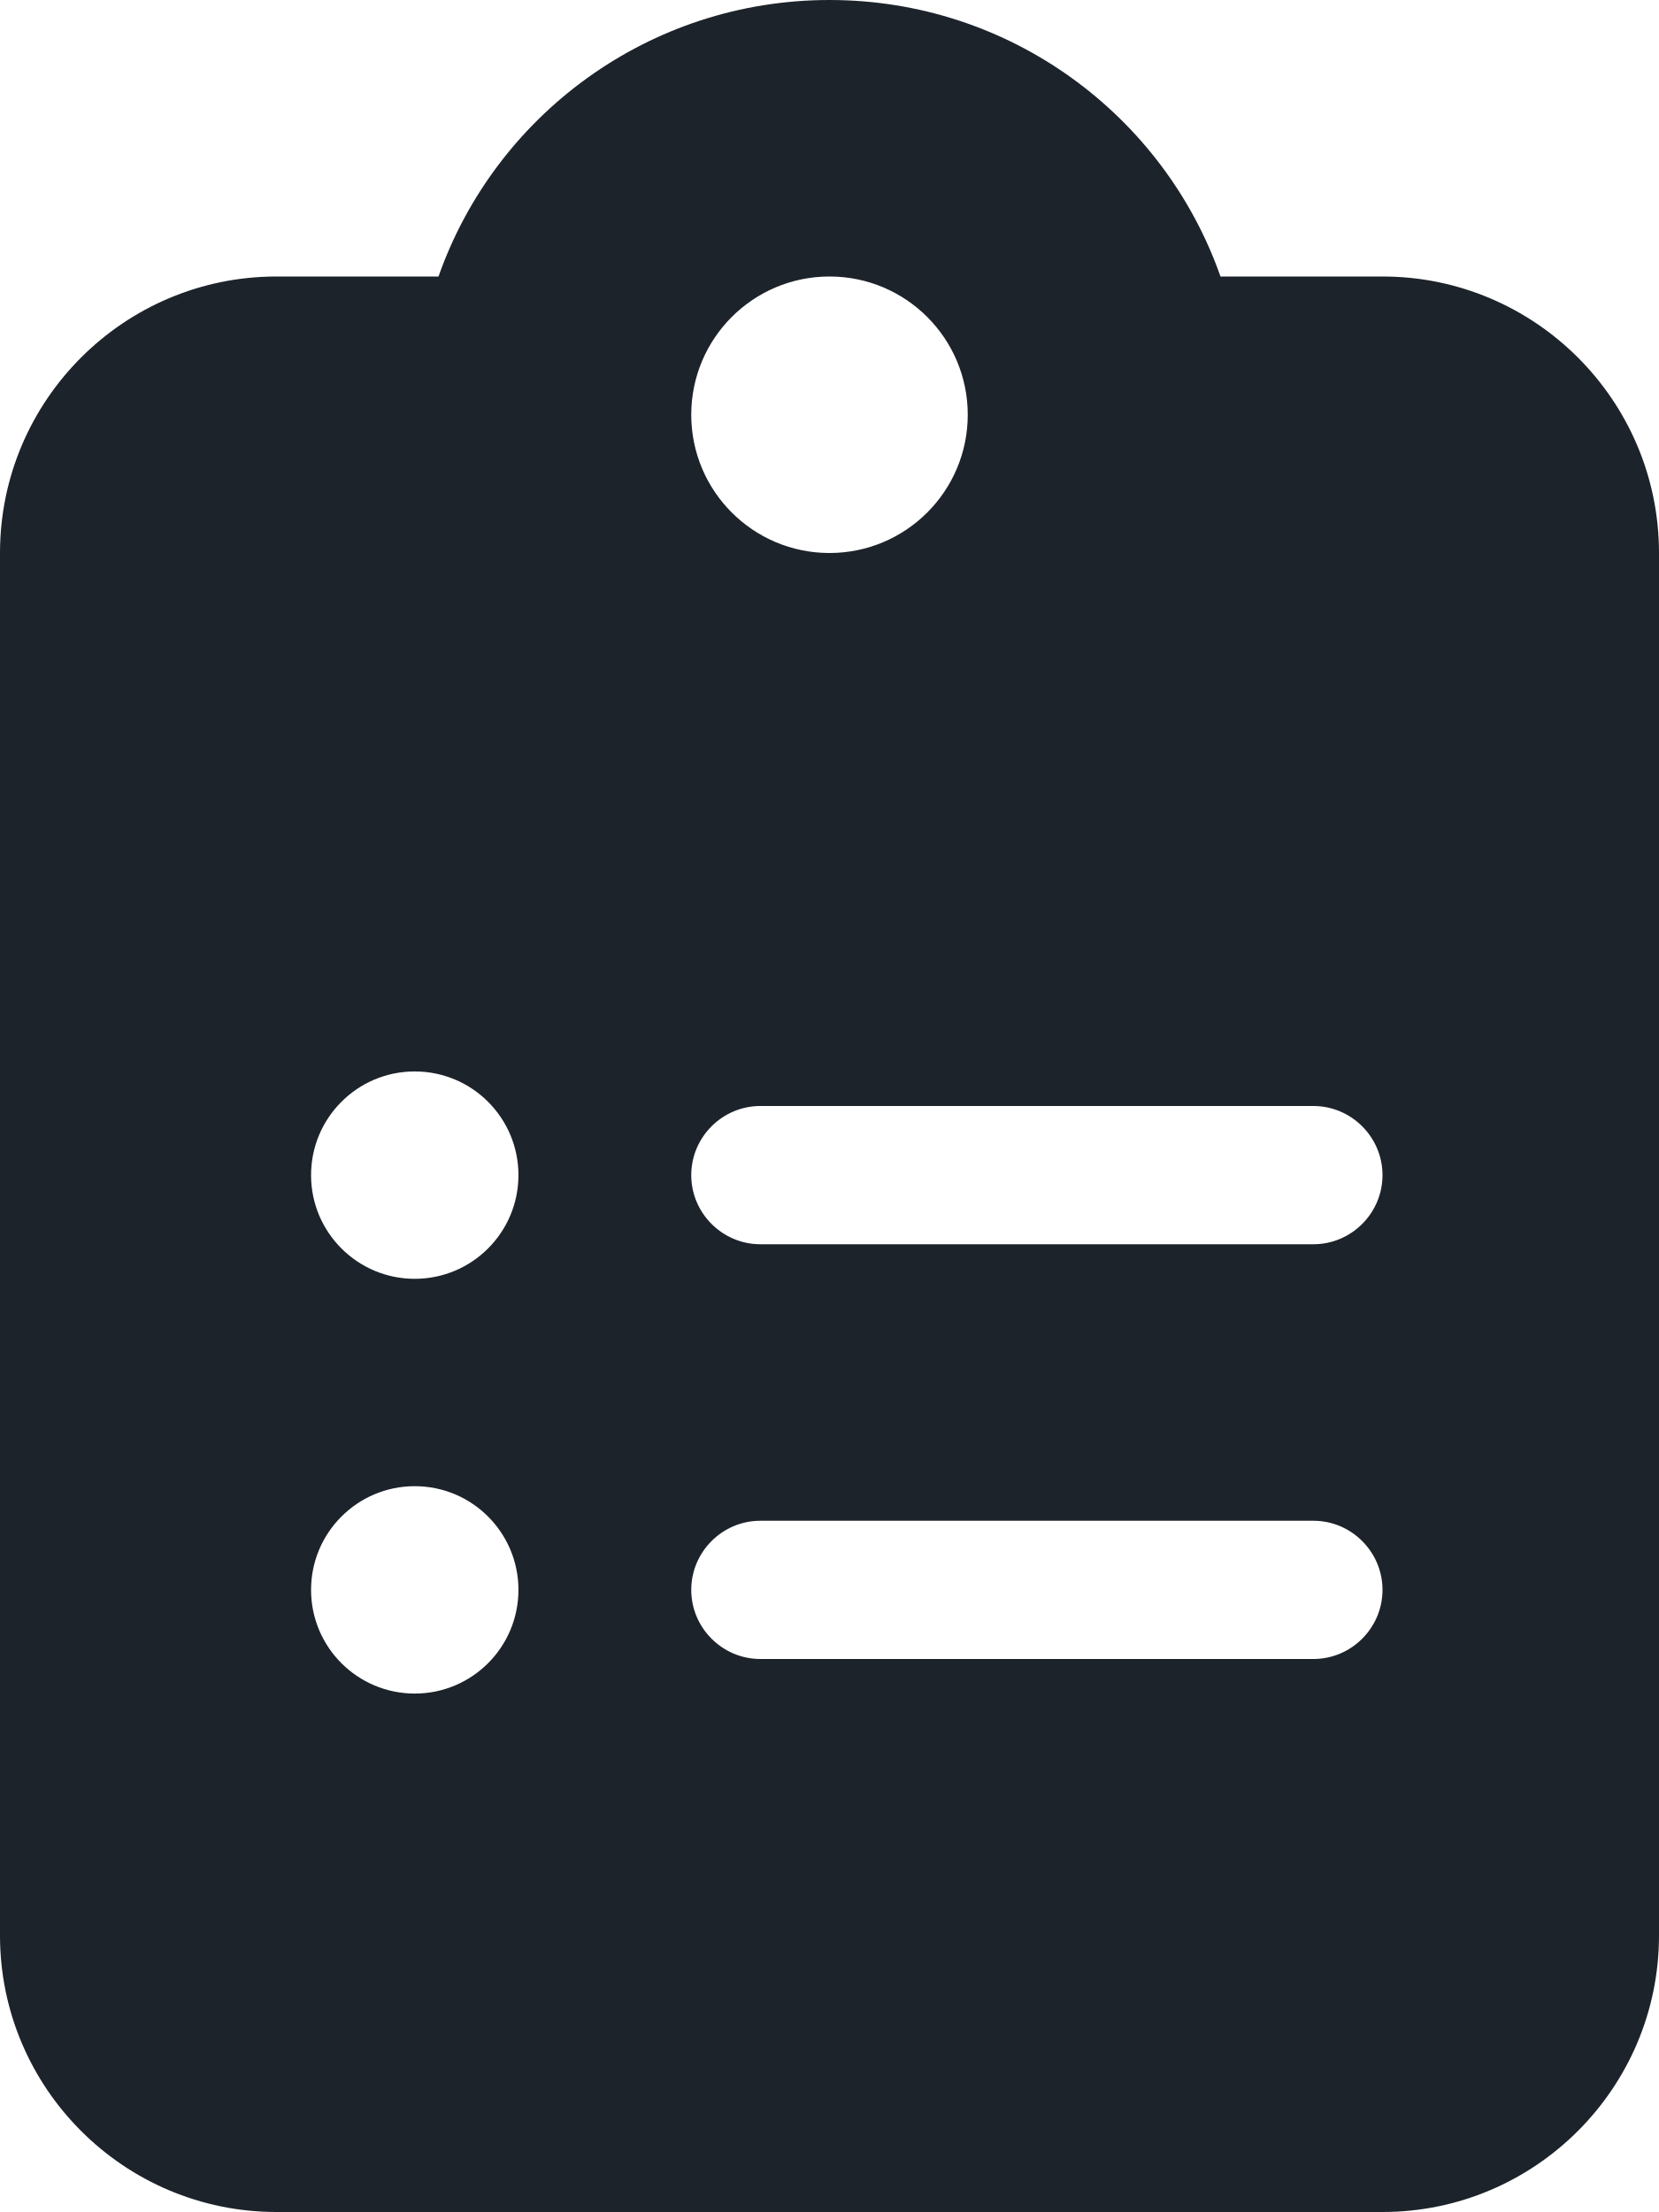
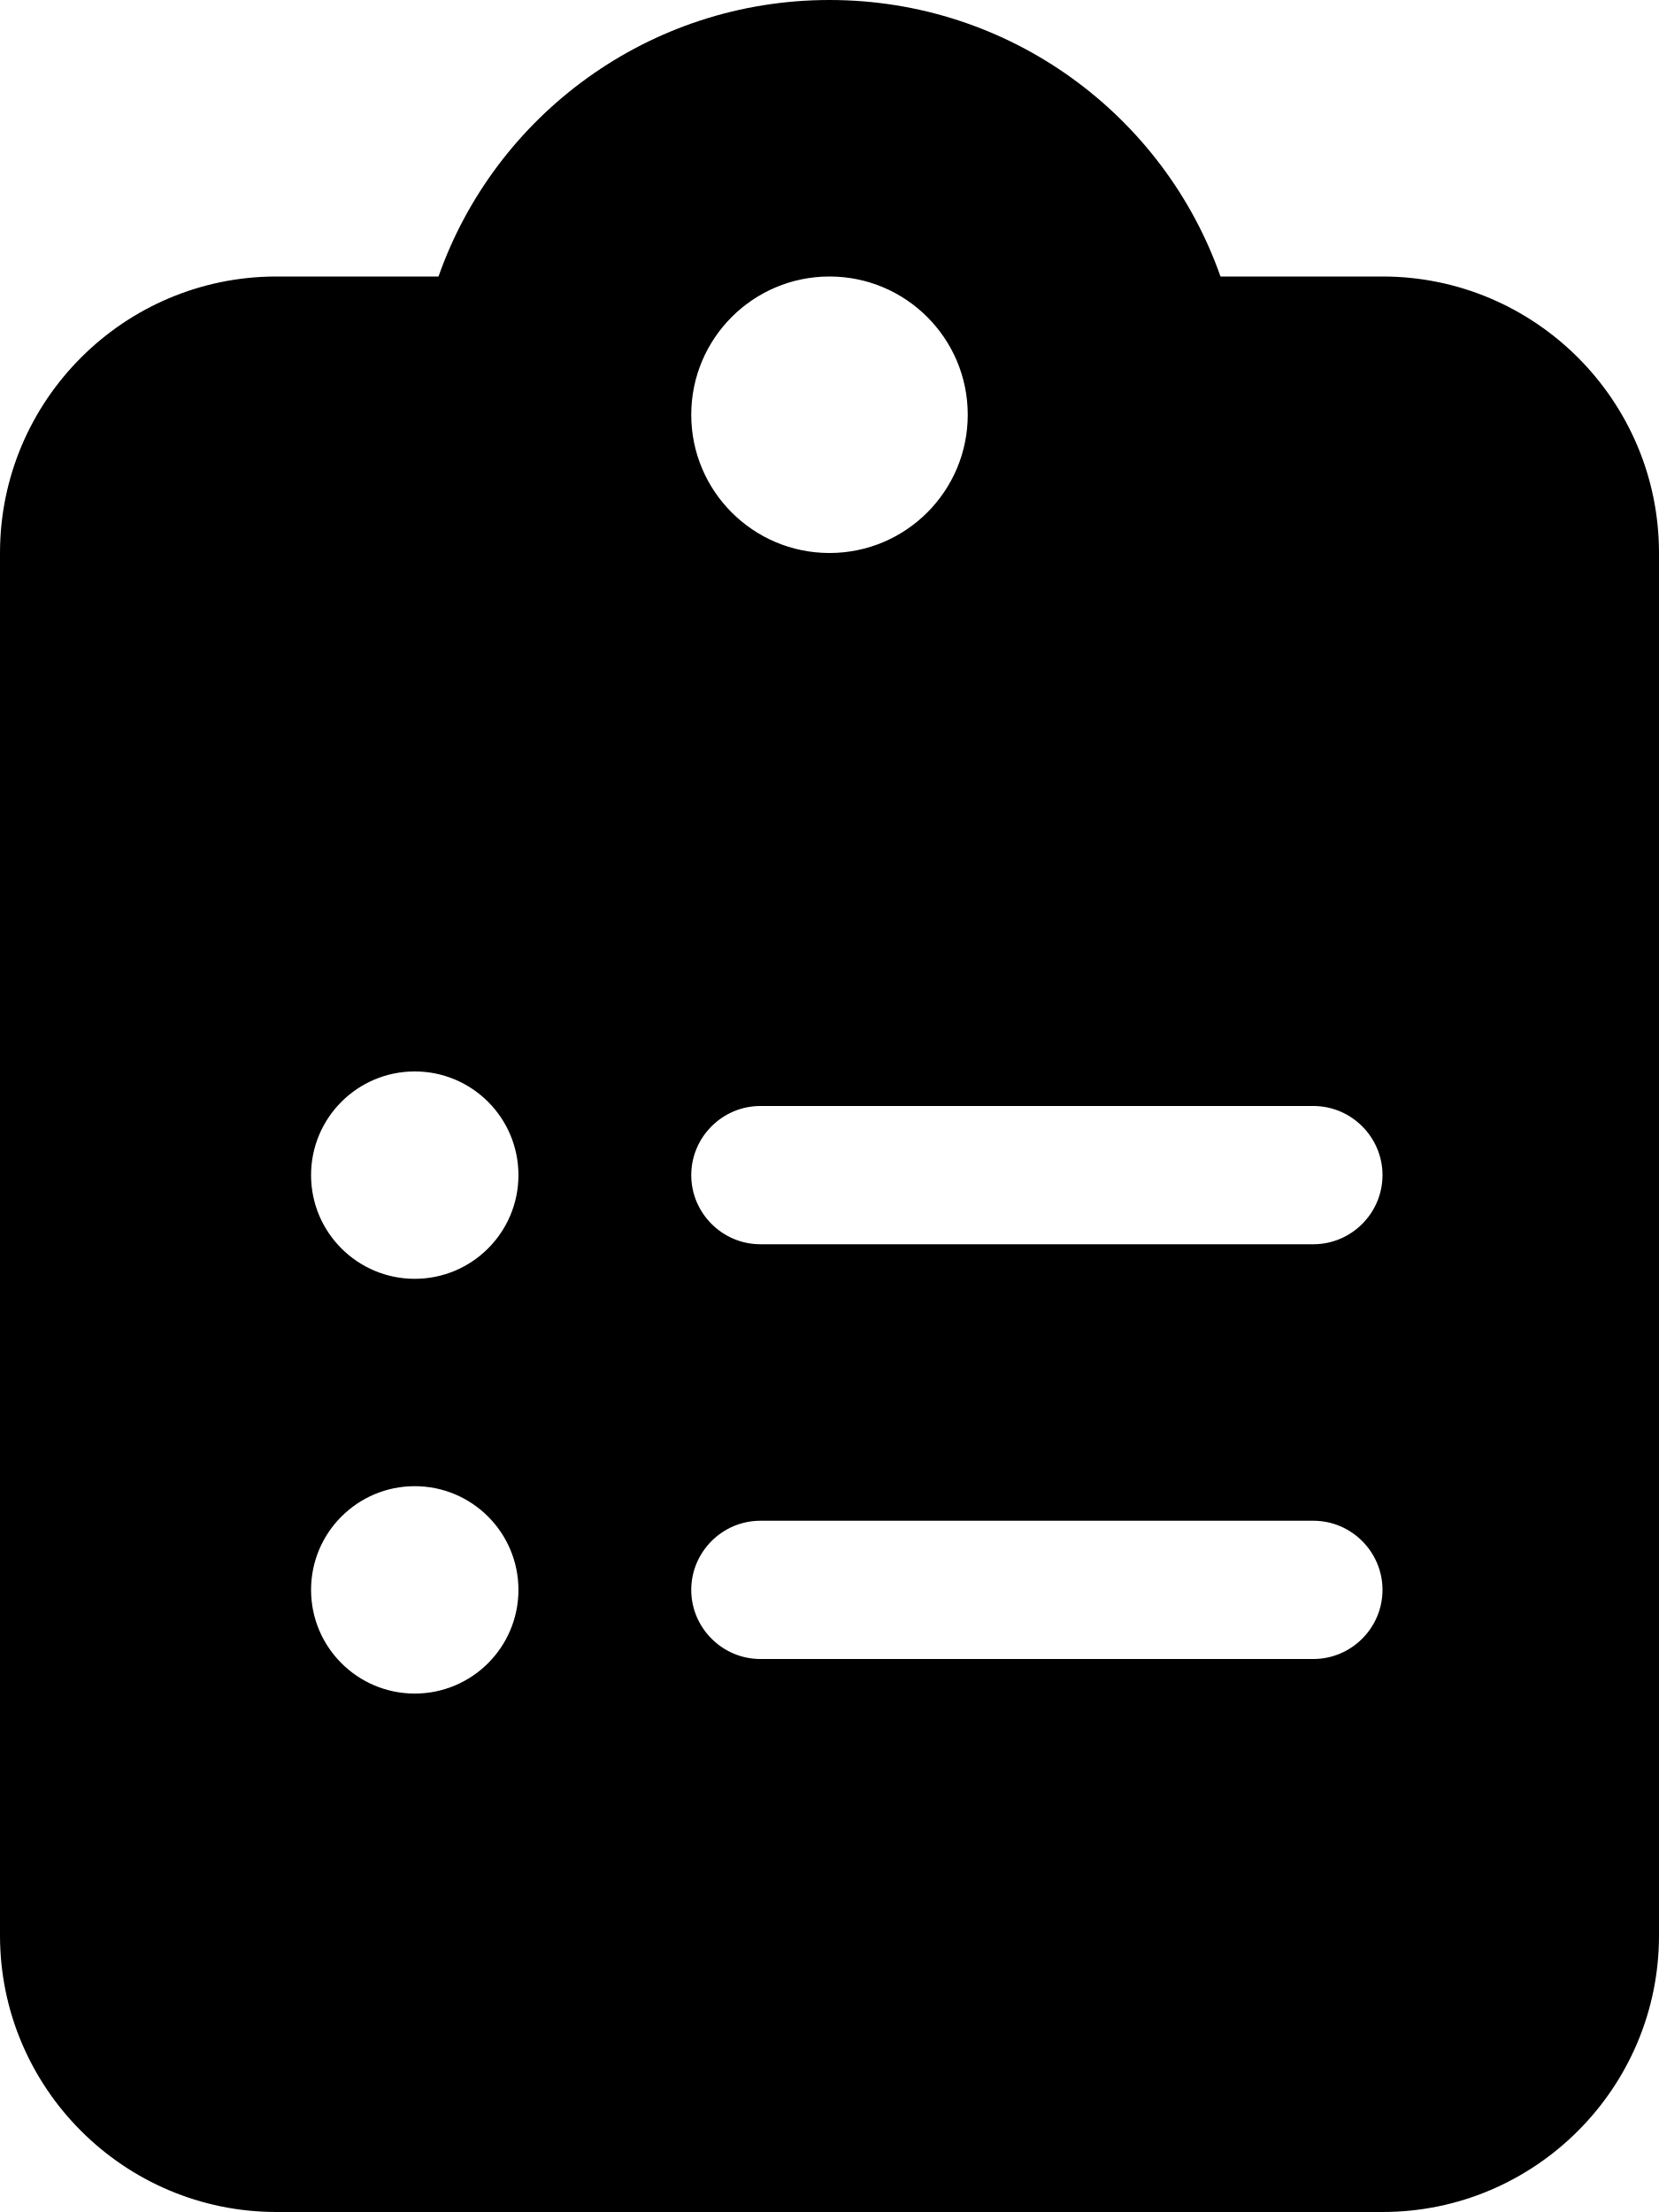
<svg xmlns="http://www.w3.org/2000/svg" viewBox="0 0 384 512">
-   <path fill="#1d232a" d="M192 0c-41.8 0-77.4 26.7-90.5 64H64C28.7 64 0 92.7 0 128V448c0 35.3 28.7 64 64 64H320c35.3 0 64-28.7 64-64V128c0-35.3-28.7-64-64-64H282.5C269.4 26.7 233.8 0 192 0zm0 64a32 32 0 1 1 0 64 32 32 0 1 1 0-64zM72 272a24 24 0 1 1 48 0 24 24 0 1 1 -48 0zm104-16H304c8.8 0 16 7.2 16 16s-7.2 16-16 16H176c-8.8 0-16-7.2-16-16s7.2-16 16-16zM72 368a24 24 0 1 1 48 0 24 24 0 1 1 -48 0zm88 0c0-8.8 7.2-16 16-16H304c8.8 0 16 7.2 16 16s-7.2 16-16 16H176c-8.8 0-16-7.2-16-16z" />
+   <path d="M192 0c-41.8 0-77.4 26.7-90.5 64H64C28.7 64 0 92.7 0 128V448c0 35.3 28.7 64 64 64H320c35.3 0 64-28.7 64-64V128c0-35.3-28.7-64-64-64H282.5C269.4 26.7 233.8 0 192 0zm0 64a32 32 0 1 1 0 64 32 32 0 1 1 0-64zM72 272a24 24 0 1 1 48 0 24 24 0 1 1 -48 0zm104-16H304c8.8 0 16 7.2 16 16s-7.2 16-16 16H176c-8.8 0-16-7.2-16-16s7.2-16 16-16zM72 368a24 24 0 1 1 48 0 24 24 0 1 1 -48 0zm88 0c0-8.8 7.2-16 16-16H304c8.8 0 16 7.2 16 16s-7.2 16-16 16H176c-8.8 0-16-7.2-16-16z" />
</svg>
